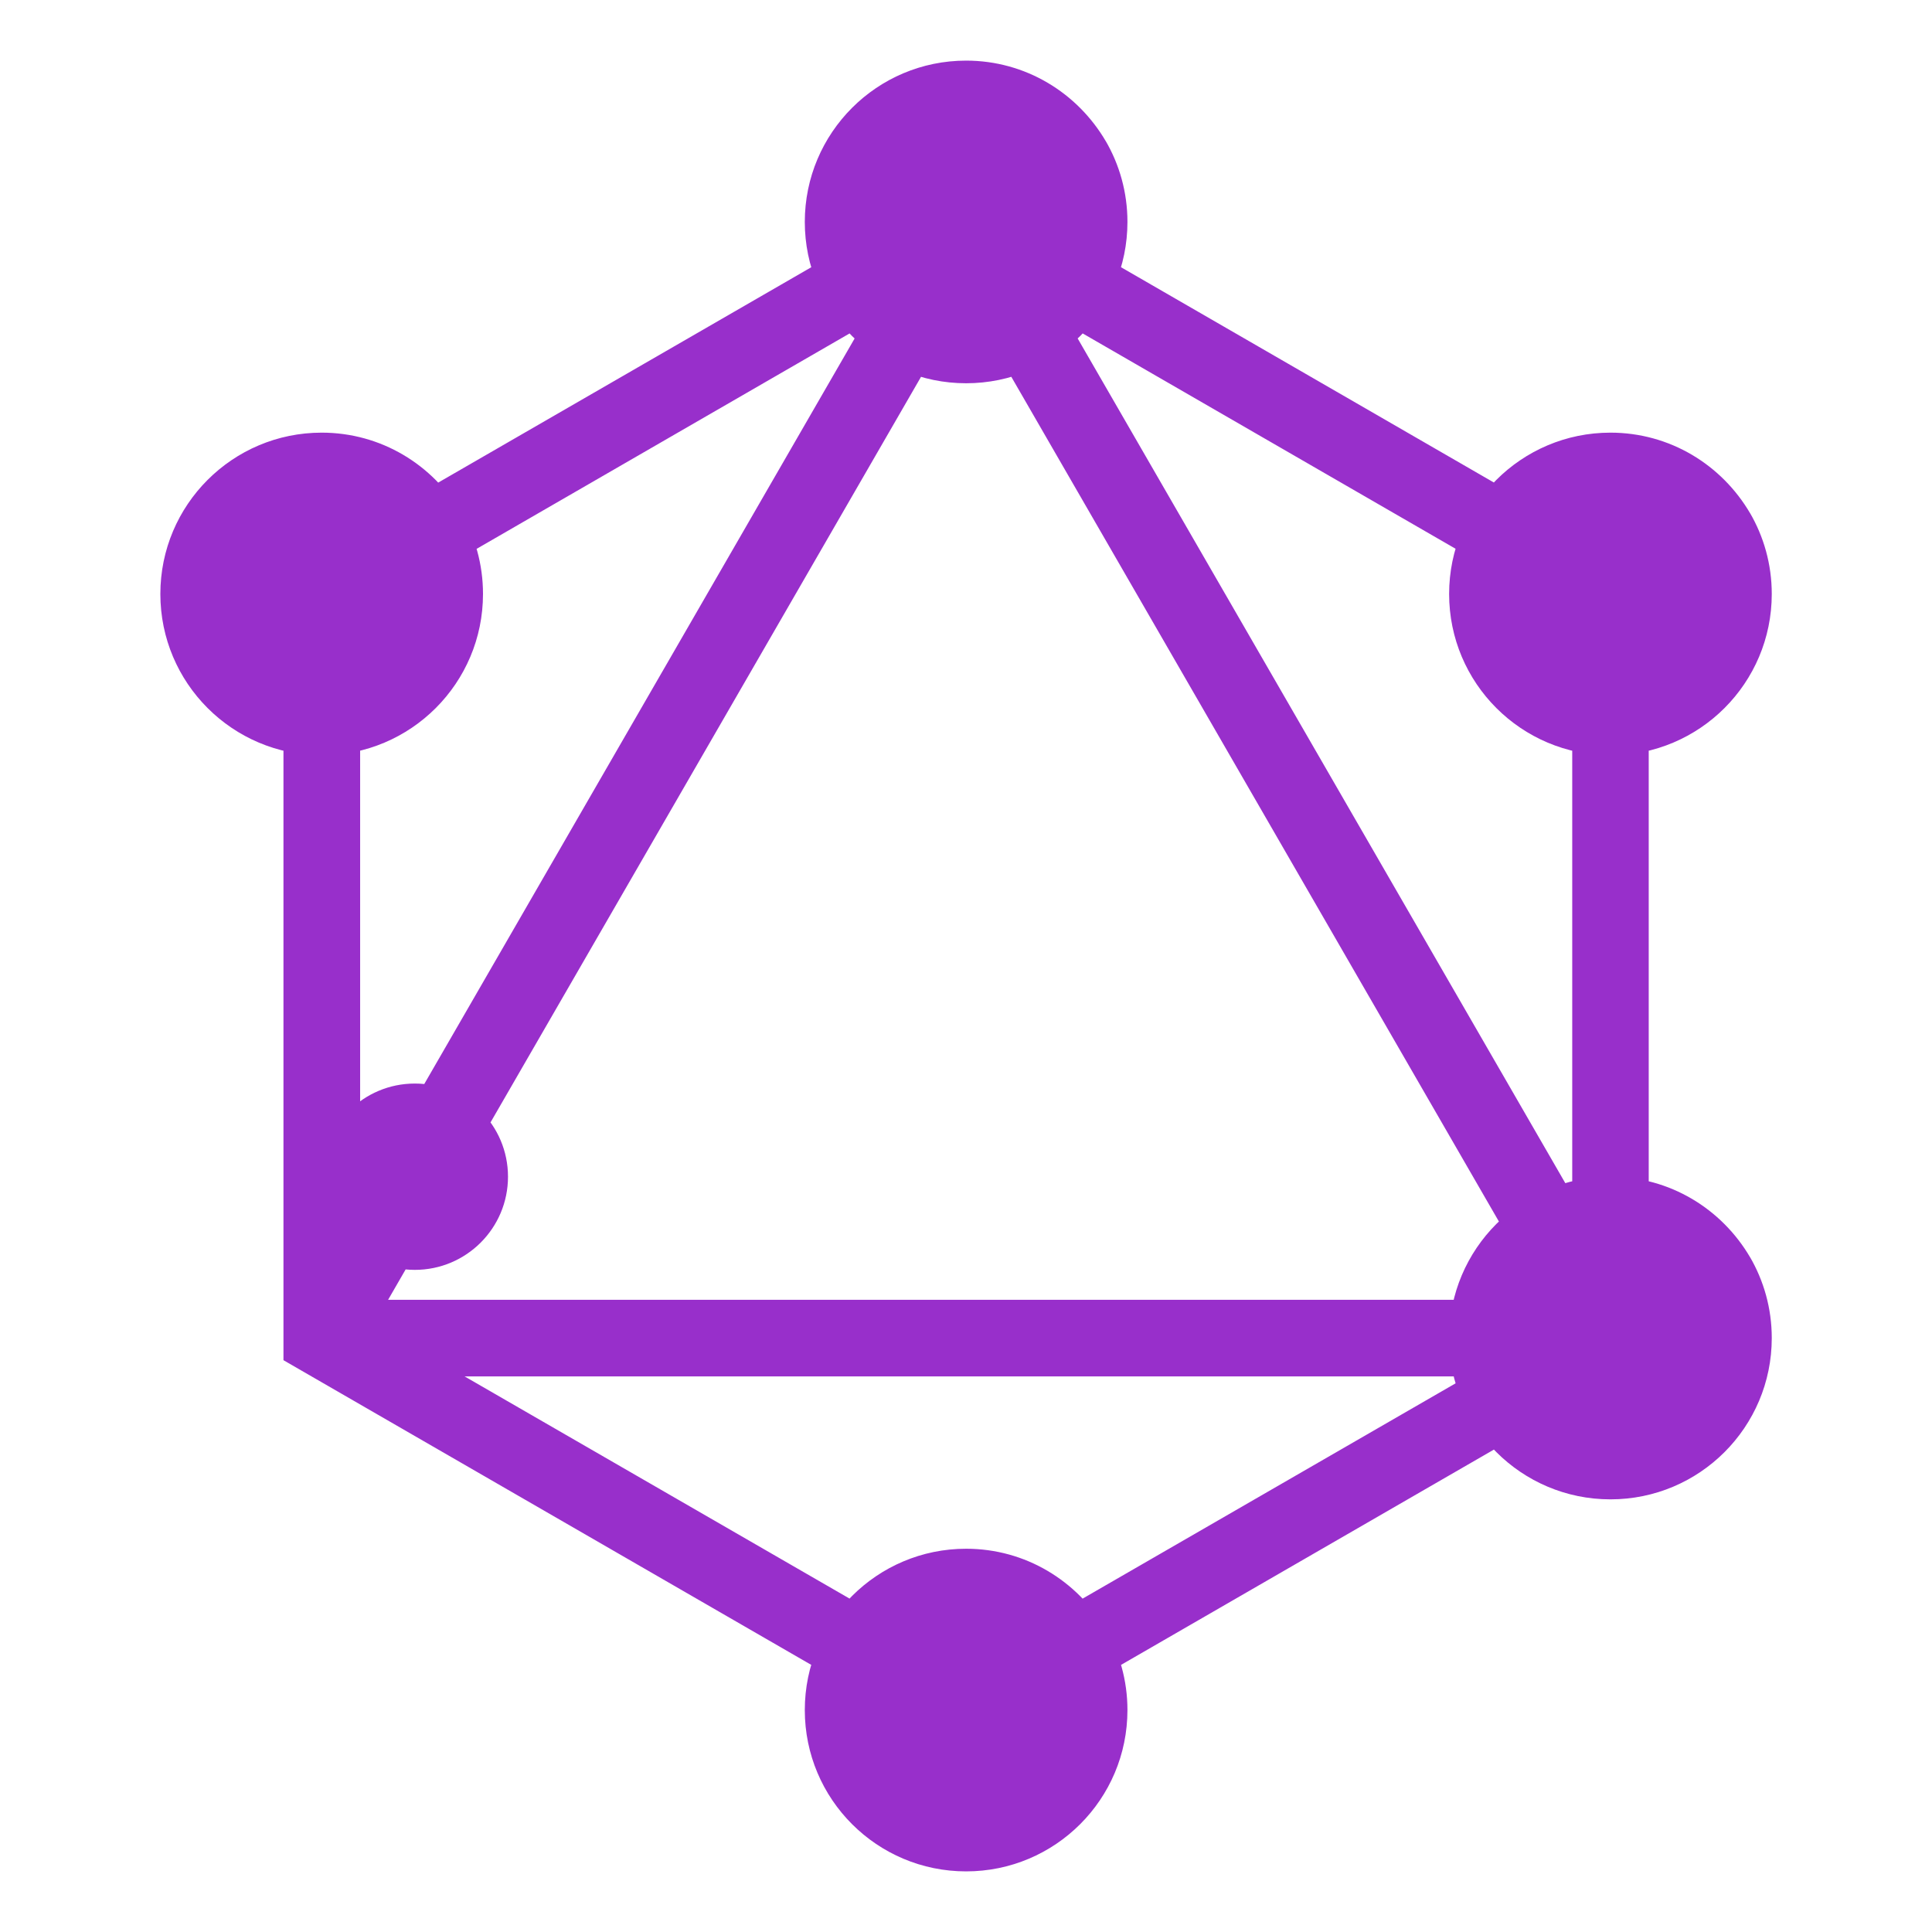
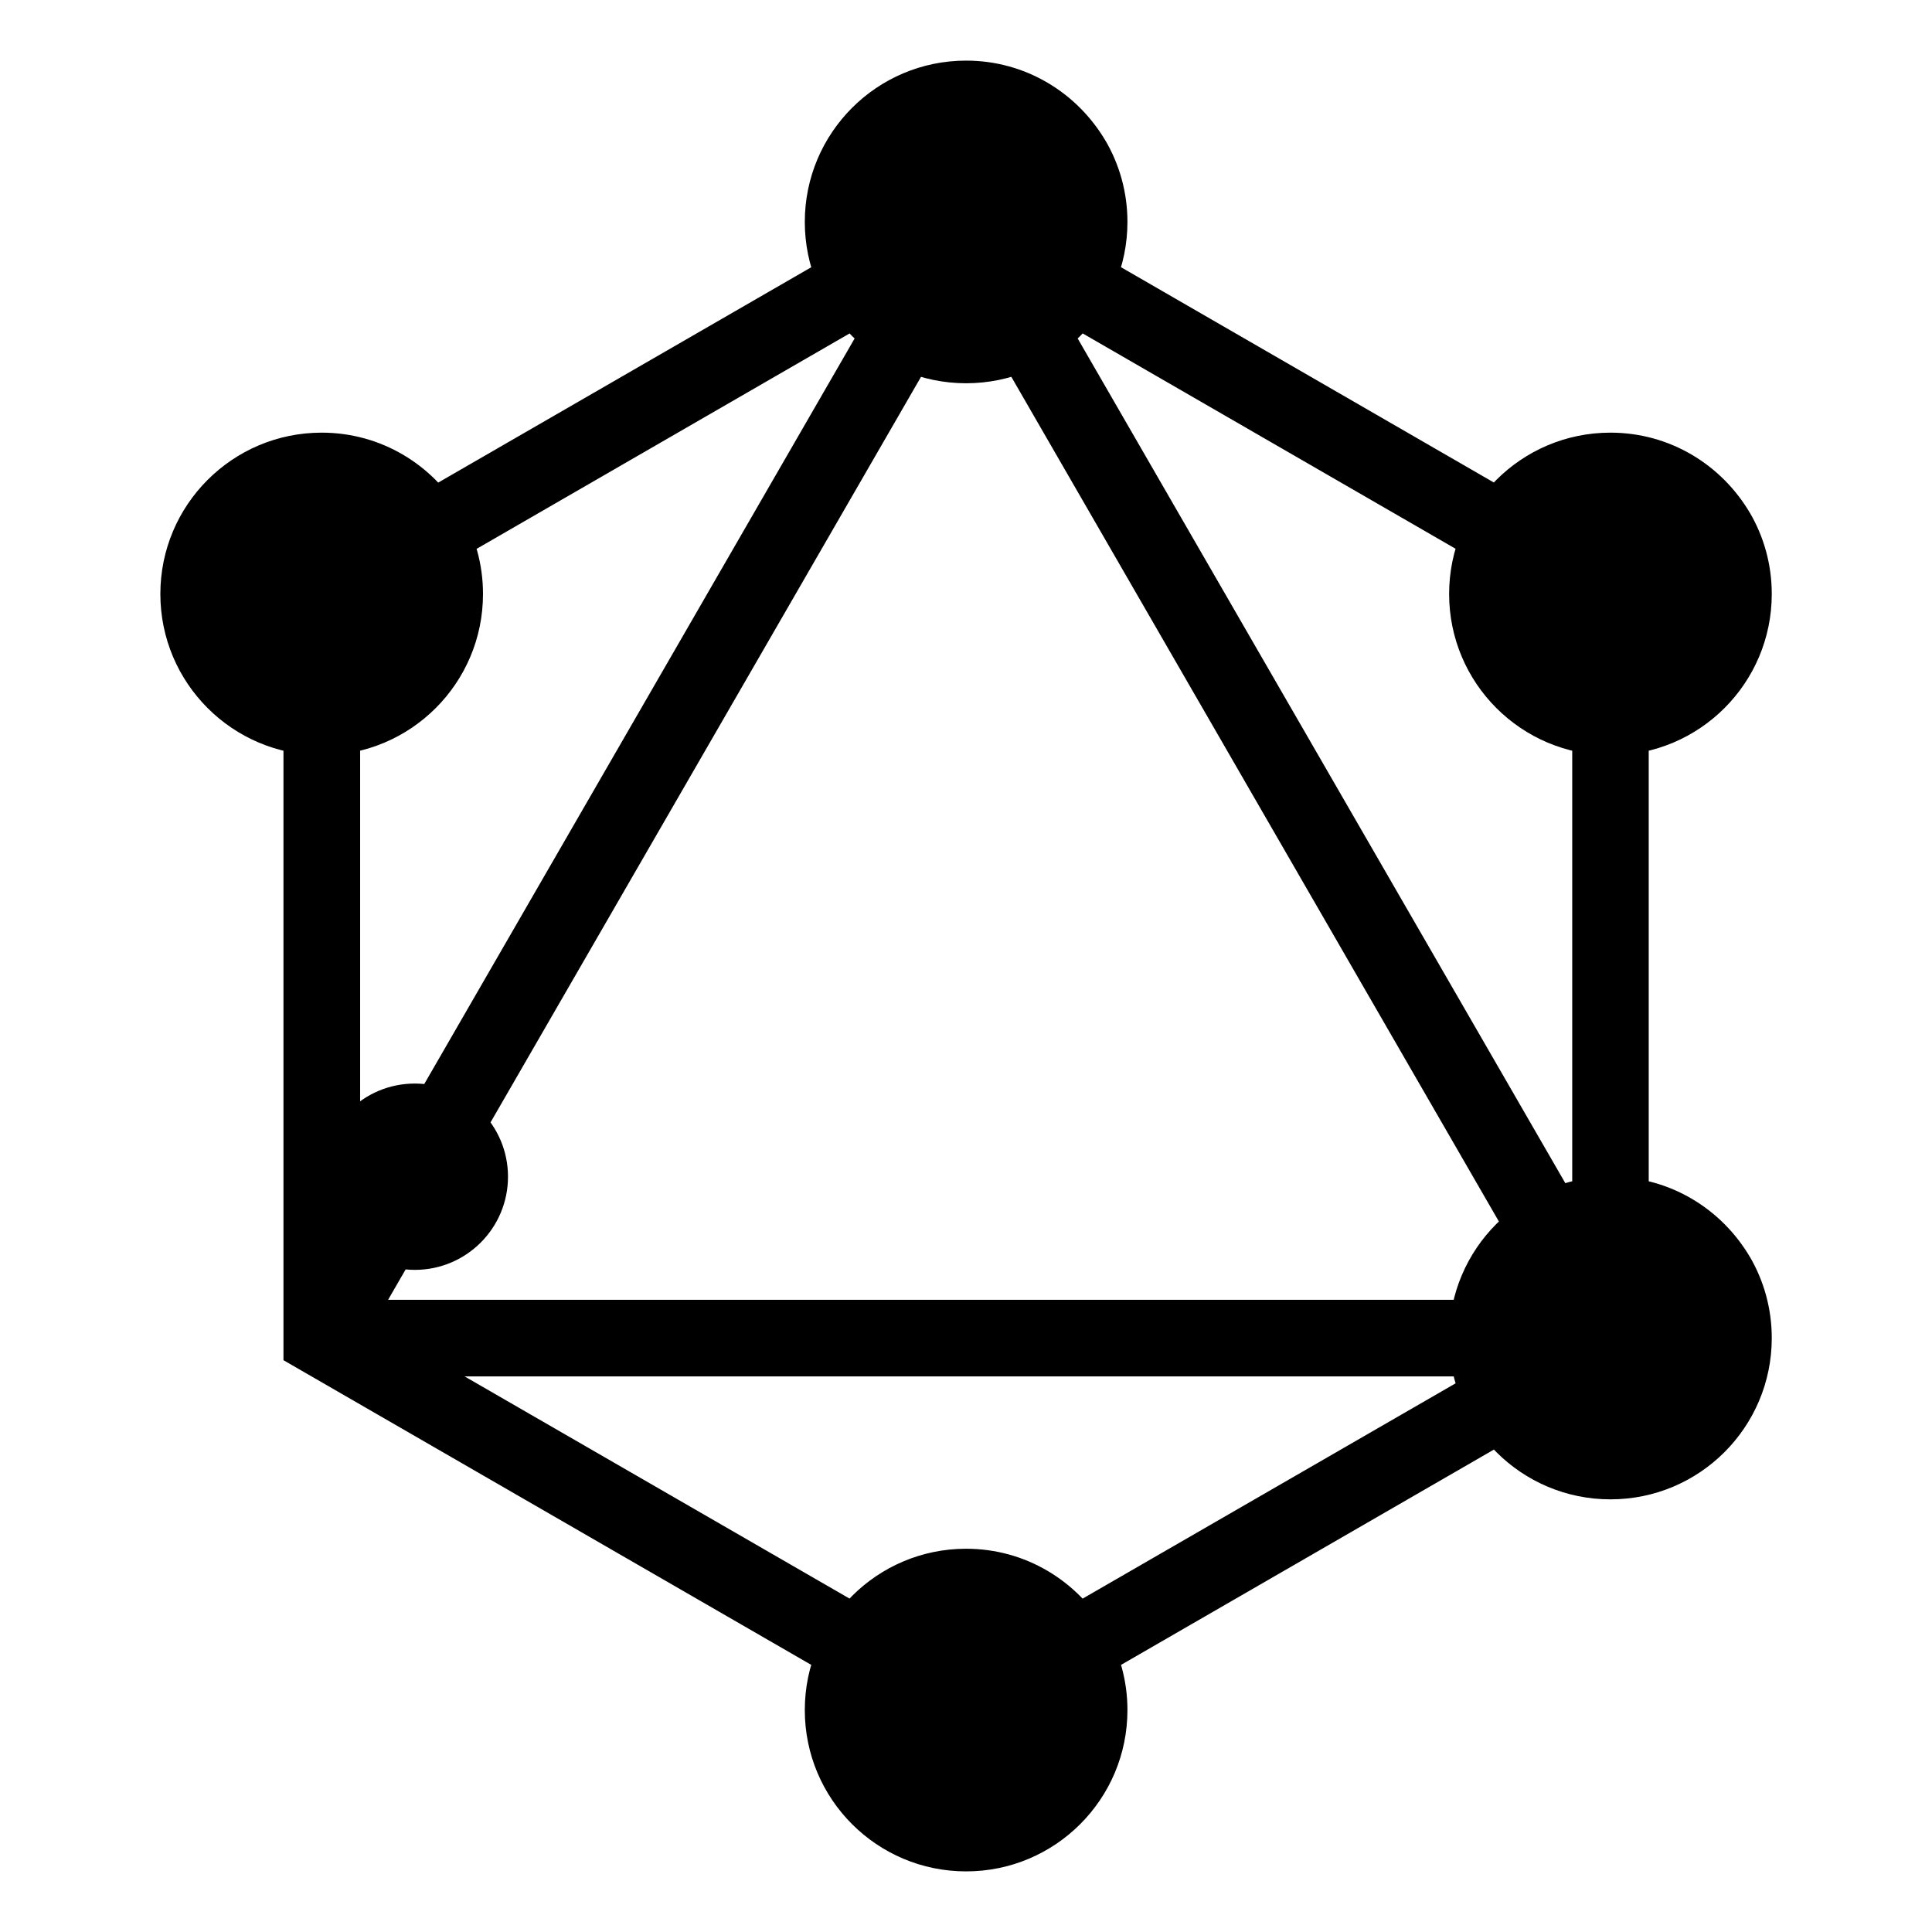
- <svg xmlns="http://www.w3.org/2000/svg" fill="#982FCB" width="80px" height="80px" viewBox="0 0 32 32" version="1.1">
+ <svg xmlns="http://www.w3.org/2000/svg" fill="currentColor" viewBox="0 0 32 32" version="1.1">
  <g id="SVGRepo_bgCarrier" stroke-width="0" />
  <g id="SVGRepo_tracerCarrier" stroke-linecap="round" stroke-linejoin="round" />
  <g id="SVGRepo_iconCarrier">
    <path d="M7.696 22.798h16.611l-8.305 4.794zM17.736 5.409l8.305 4.796v9.59zM14.269 5.409l-8.304 14.386v-9.59zM16.003 4.946l9.572 16.583h-19.147zM16.003 2.945l-11.308 6.528v13.056l11.308 6.528 11.305-6.528v-13.056zM5.328 7.166c-1.476 0-2.672 1.196-2.672 2.672s1.196 2.672 2.672 2.672c1.476 0 2.672-1.196 2.672-2.672 0-0.492-0.133-0.953-0.365-1.349l0.007 0.013c-0.471-0.804-1.33-1.336-2.314-1.336 0 0 0 0 0 0v0zM5.328 19.491c0 0.852 0.691 1.542 1.543 1.542s1.543-0.691 1.543-1.543-0.691-1.543-1.543-1.543c-0.852 0-1.542 0.69-1.543 1.542v0zM16.002 25.652c0 0 0 0 0 0-1.476 0-2.672 1.196-2.672 2.672s1.196 2.672 2.672 2.672c1.476 0 2.672-1.196 2.672-2.672 0-0.492-0.133-0.953-0.365-1.349l0.007 0.013c-0.471-0.804-1.33-1.336-2.314-1.336v0zM26.674 19.49c-1.476 0-2.672 1.196-2.672 2.672s1.196 2.672 2.672 2.672c1.476 0 2.672-1.196 2.672-2.672 0-0.492-0.133-0.953-0.365-1.349l0.007 0.013c-0.471-0.804-1.33-1.336-2.314-1.336 0 0-0 0-0 0v0zM26.674 7.166c-1.476 0-2.672 1.196-2.672 2.672s1.196 2.672 2.672 2.672c1.476 0 2.672-1.196 2.672-2.672 0-0.492-0.133-0.953-0.365-1.349l0.007 0.013c-0.471-0.804-1.33-1.336-2.314-1.336-0 0-0 0-0 0v0zM16.002 1.004c0 0 0 0 0 0-1.476 0-2.672 1.196-2.672 2.672s1.196 2.672 2.672 2.672c1.476 0 2.672-1.196 2.672-2.672 0-0.492-0.133-0.953-0.365-1.349l0.007 0.013c-0.471-0.804-1.33-1.336-2.314-1.336v0z" />
  </g>
</svg>
